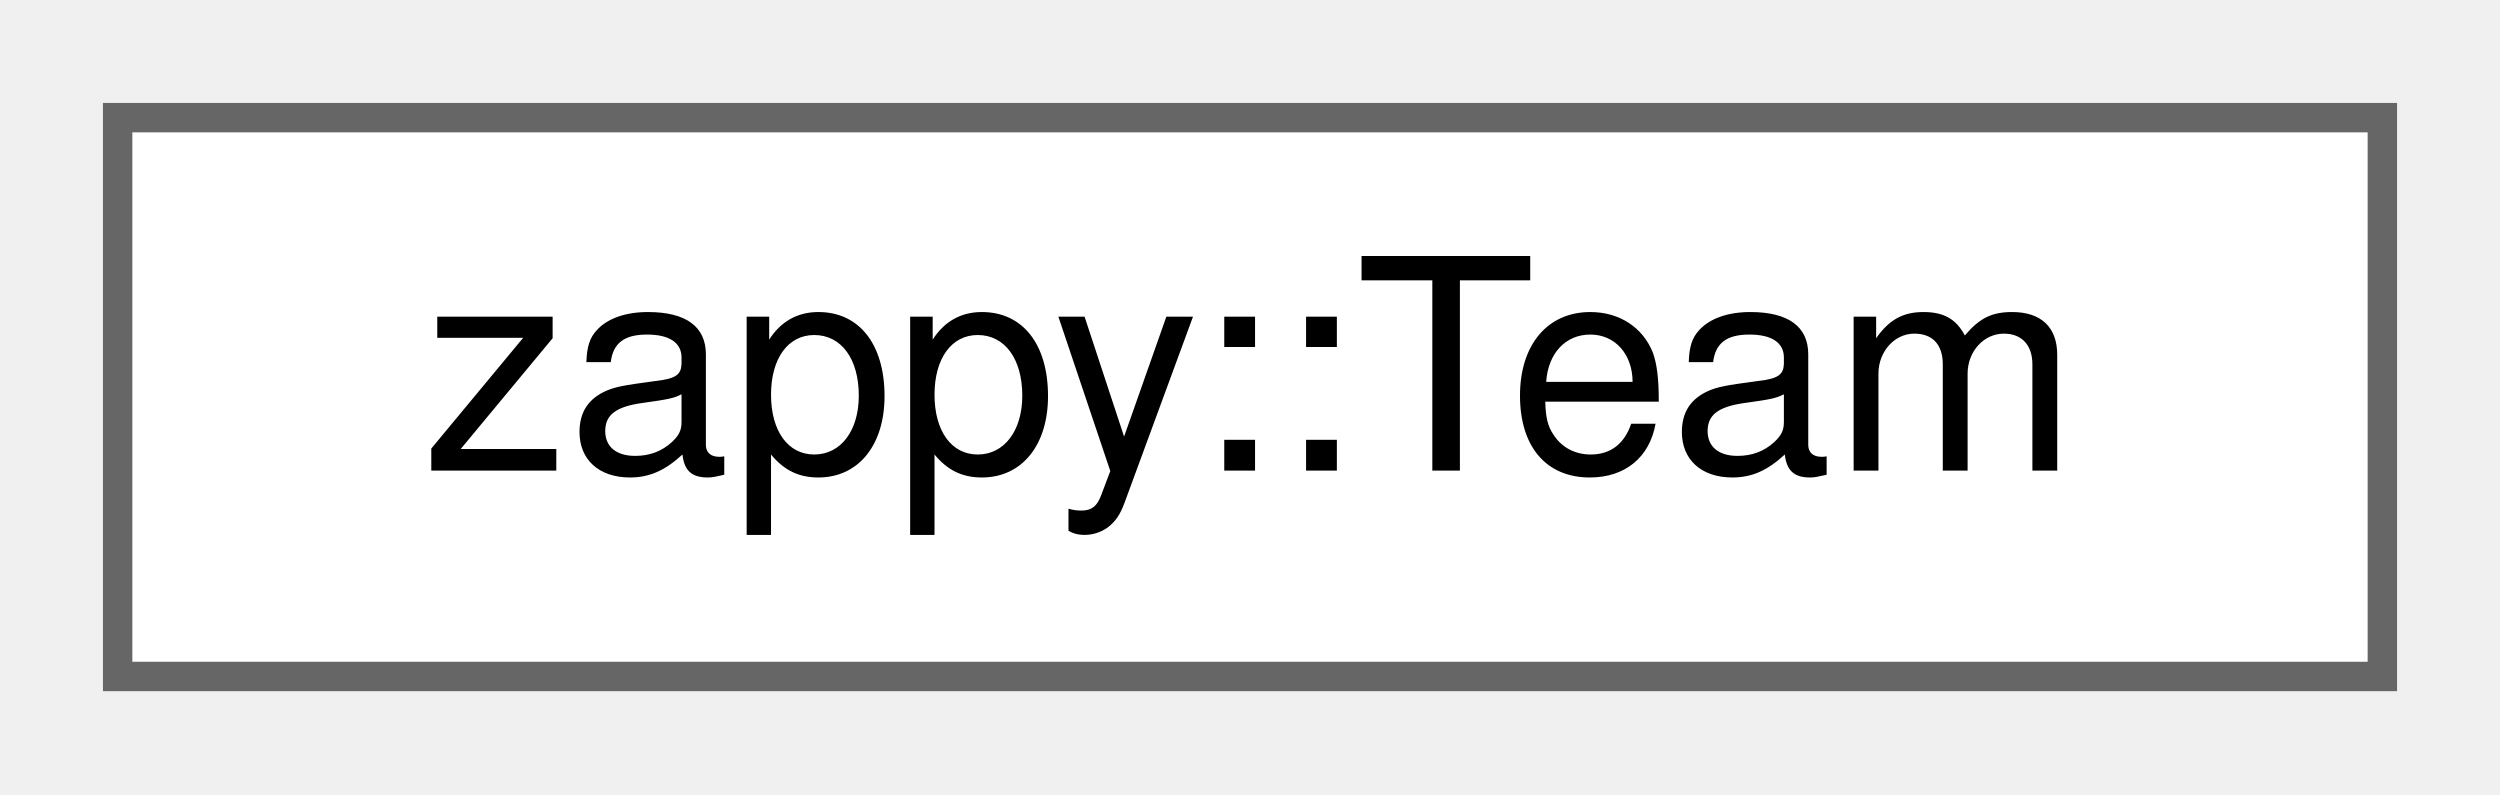
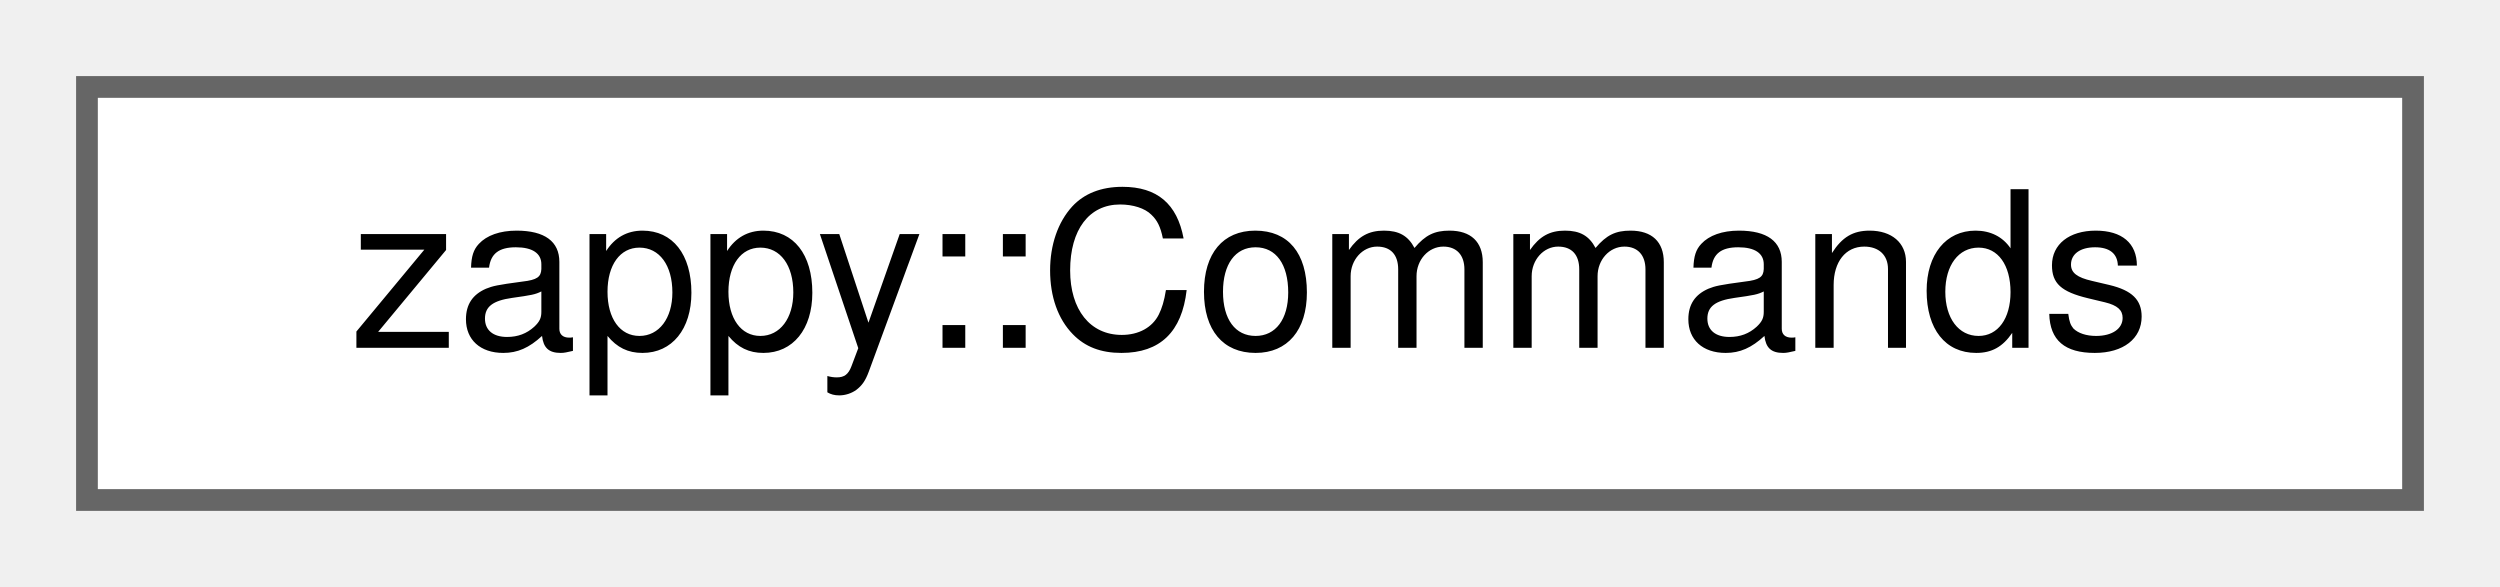
- <svg xmlns="http://www.w3.org/2000/svg" xmlns:xlink="http://www.w3.org/1999/xlink" width="85pt" height="27pt" viewBox="0.00 0.00 85.00 27.00">
+ <svg xmlns="http://www.w3.org/2000/svg" xmlns:xlink="http://www.w3.org/1999/xlink" width="115pt" height="27pt" viewBox="0.00 0.00 115.00 27.00">
  <g id="graph0" class="graph" transform="scale(1 1) rotate(0) translate(4 23)">
    <g id="Node000000" class="node">
      <g id="a_Node000000">
-         <a xlink:href="structzappy_1_1Team.html" target="_top" xlink:title="One team in the game: its name, its connection slots, and its eggs.">
-           <polygon fill="white" stroke="#666666" points="77,-19 0,-19 0,0 77,0 77,-19" />
-           <text text-anchor="middle" x="38.5" y="-7" font-family="Helvetica,sans-Serif" font-size="10.00">zappy::Team</text>
+         <a xlink:href="classzappy_1_1Commands.html" target="_top" xlink:title="Implements every protocol command's effect on the world.">
+           <polygon fill="white" stroke="#666666" points="107,-19 0,-19 0,0 107,0 107,-19" />
+           <text text-anchor="middle" x="53.5" y="-7" font-family="Helvetica,sans-Serif" font-size="10.00">zappy::Commands</text>
        </a>
      </g>
    </g>
  </g>
</svg>
